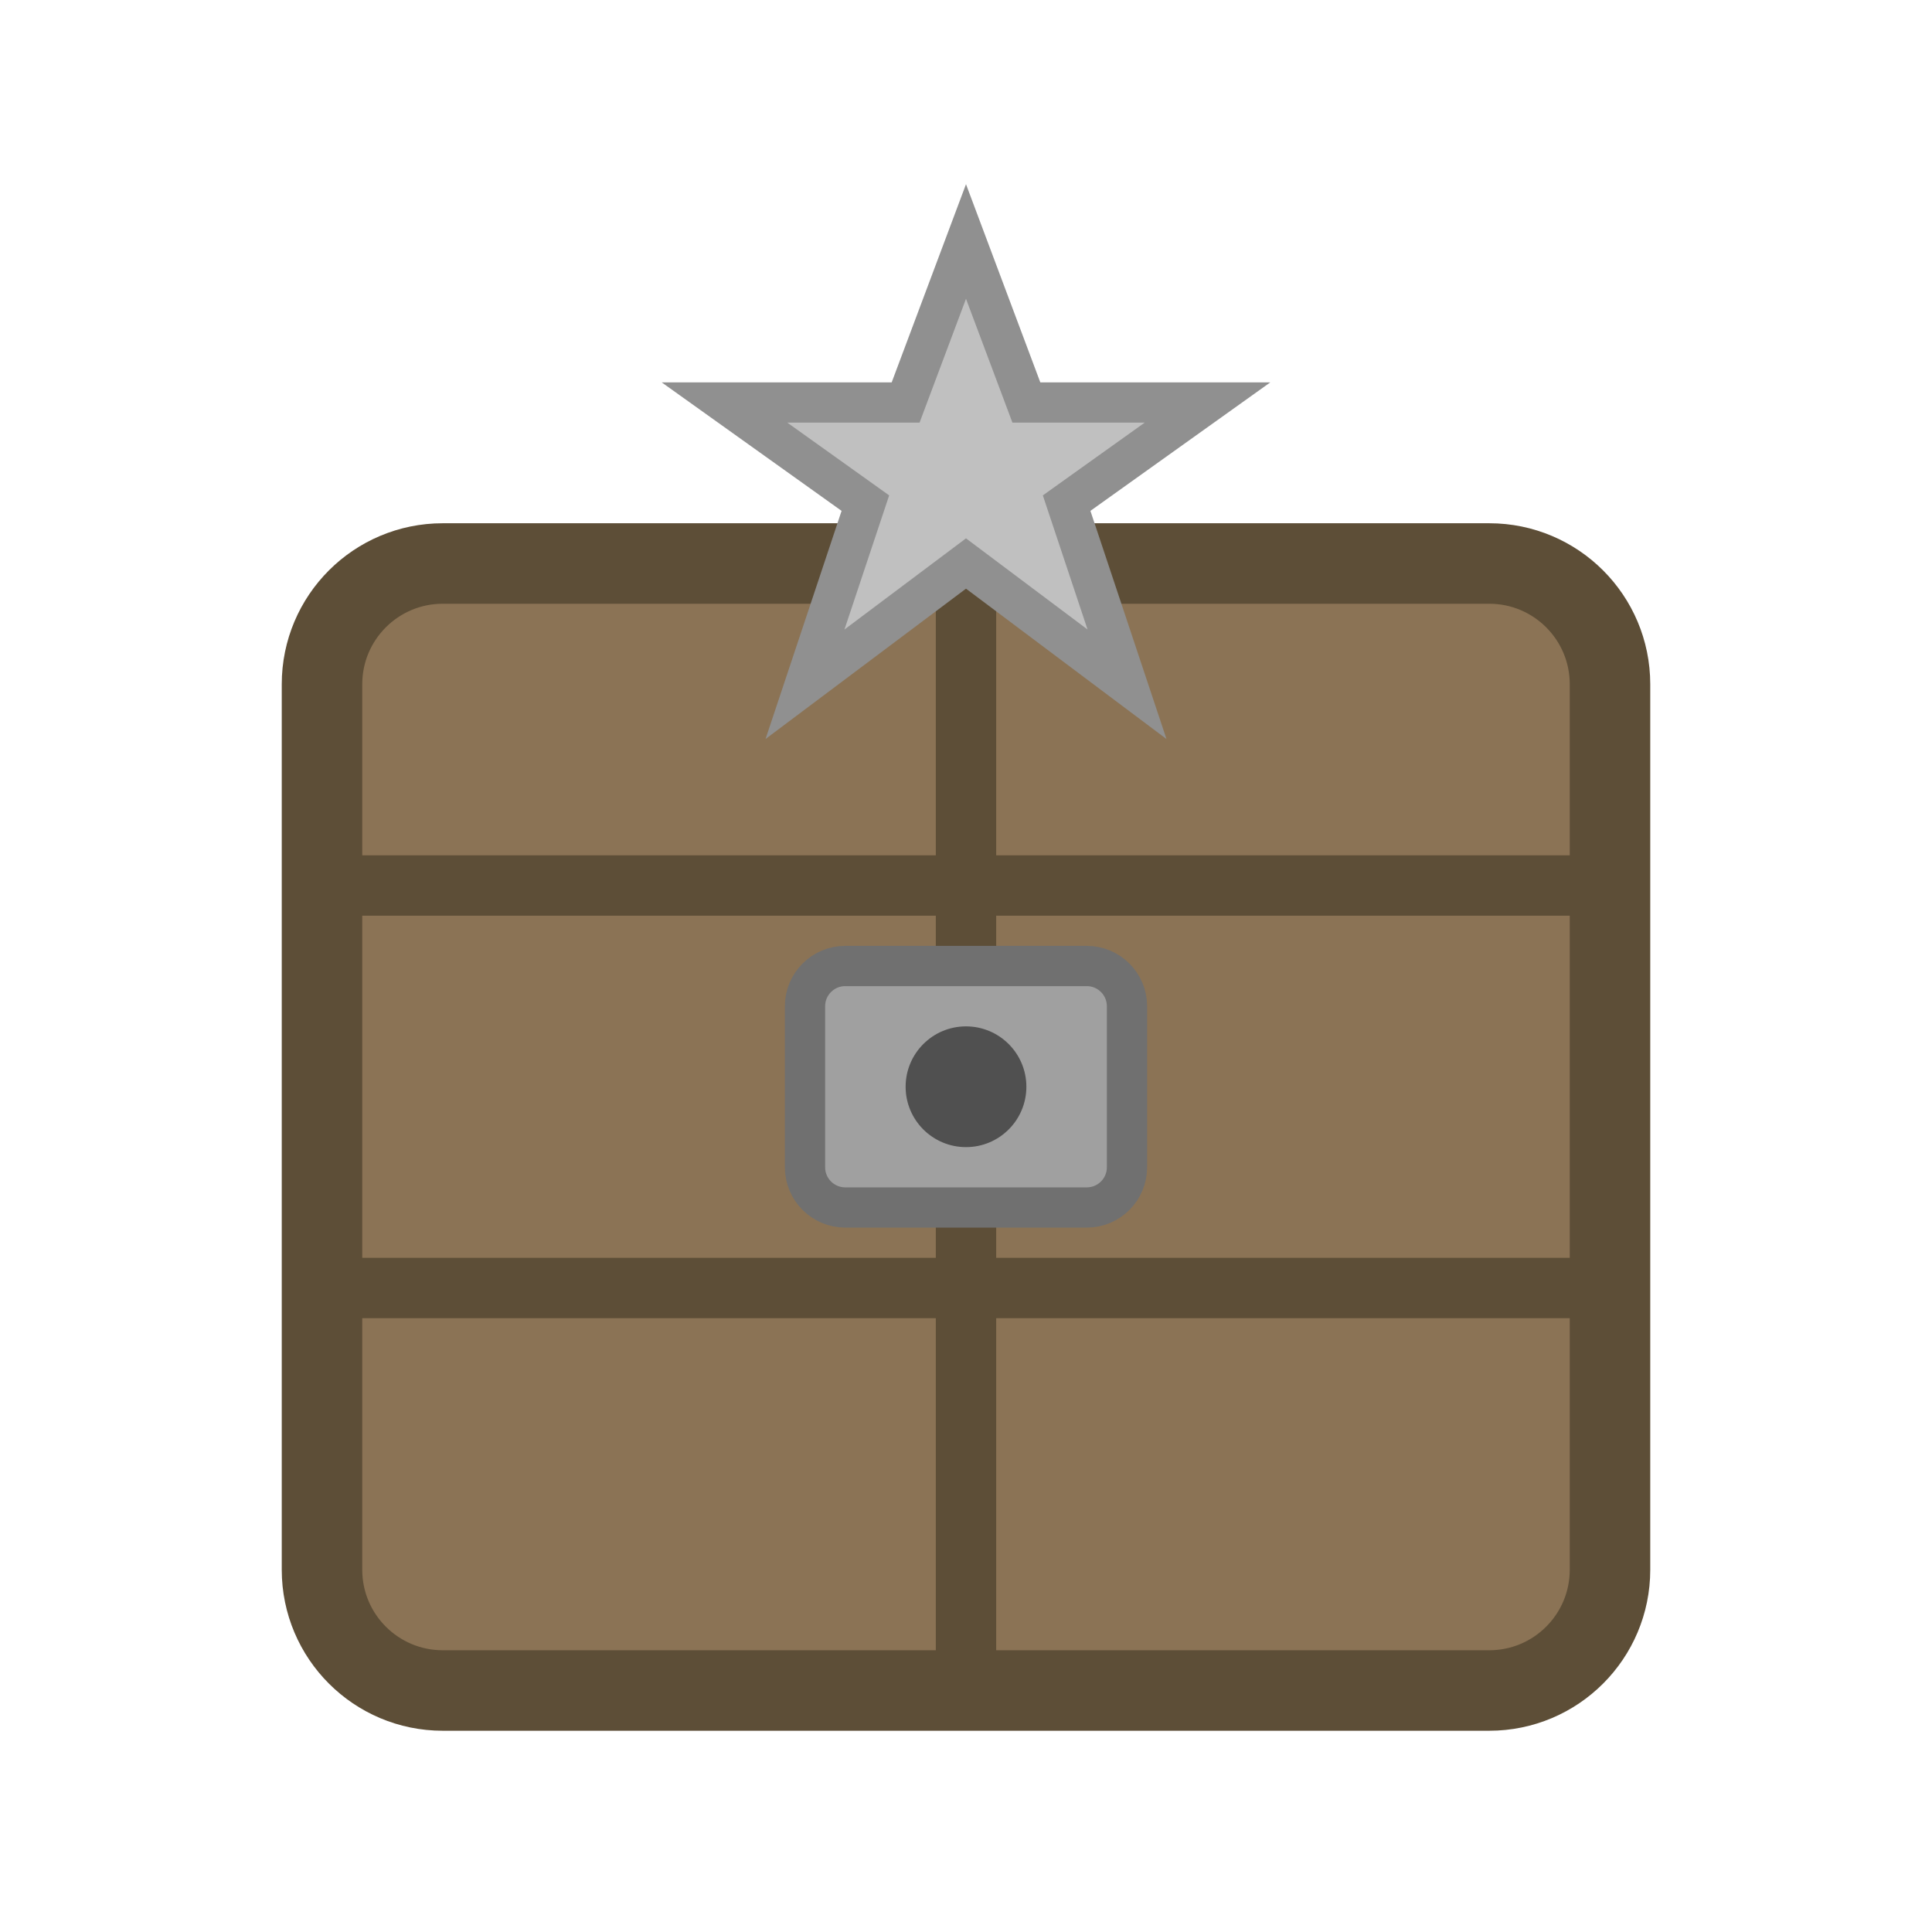
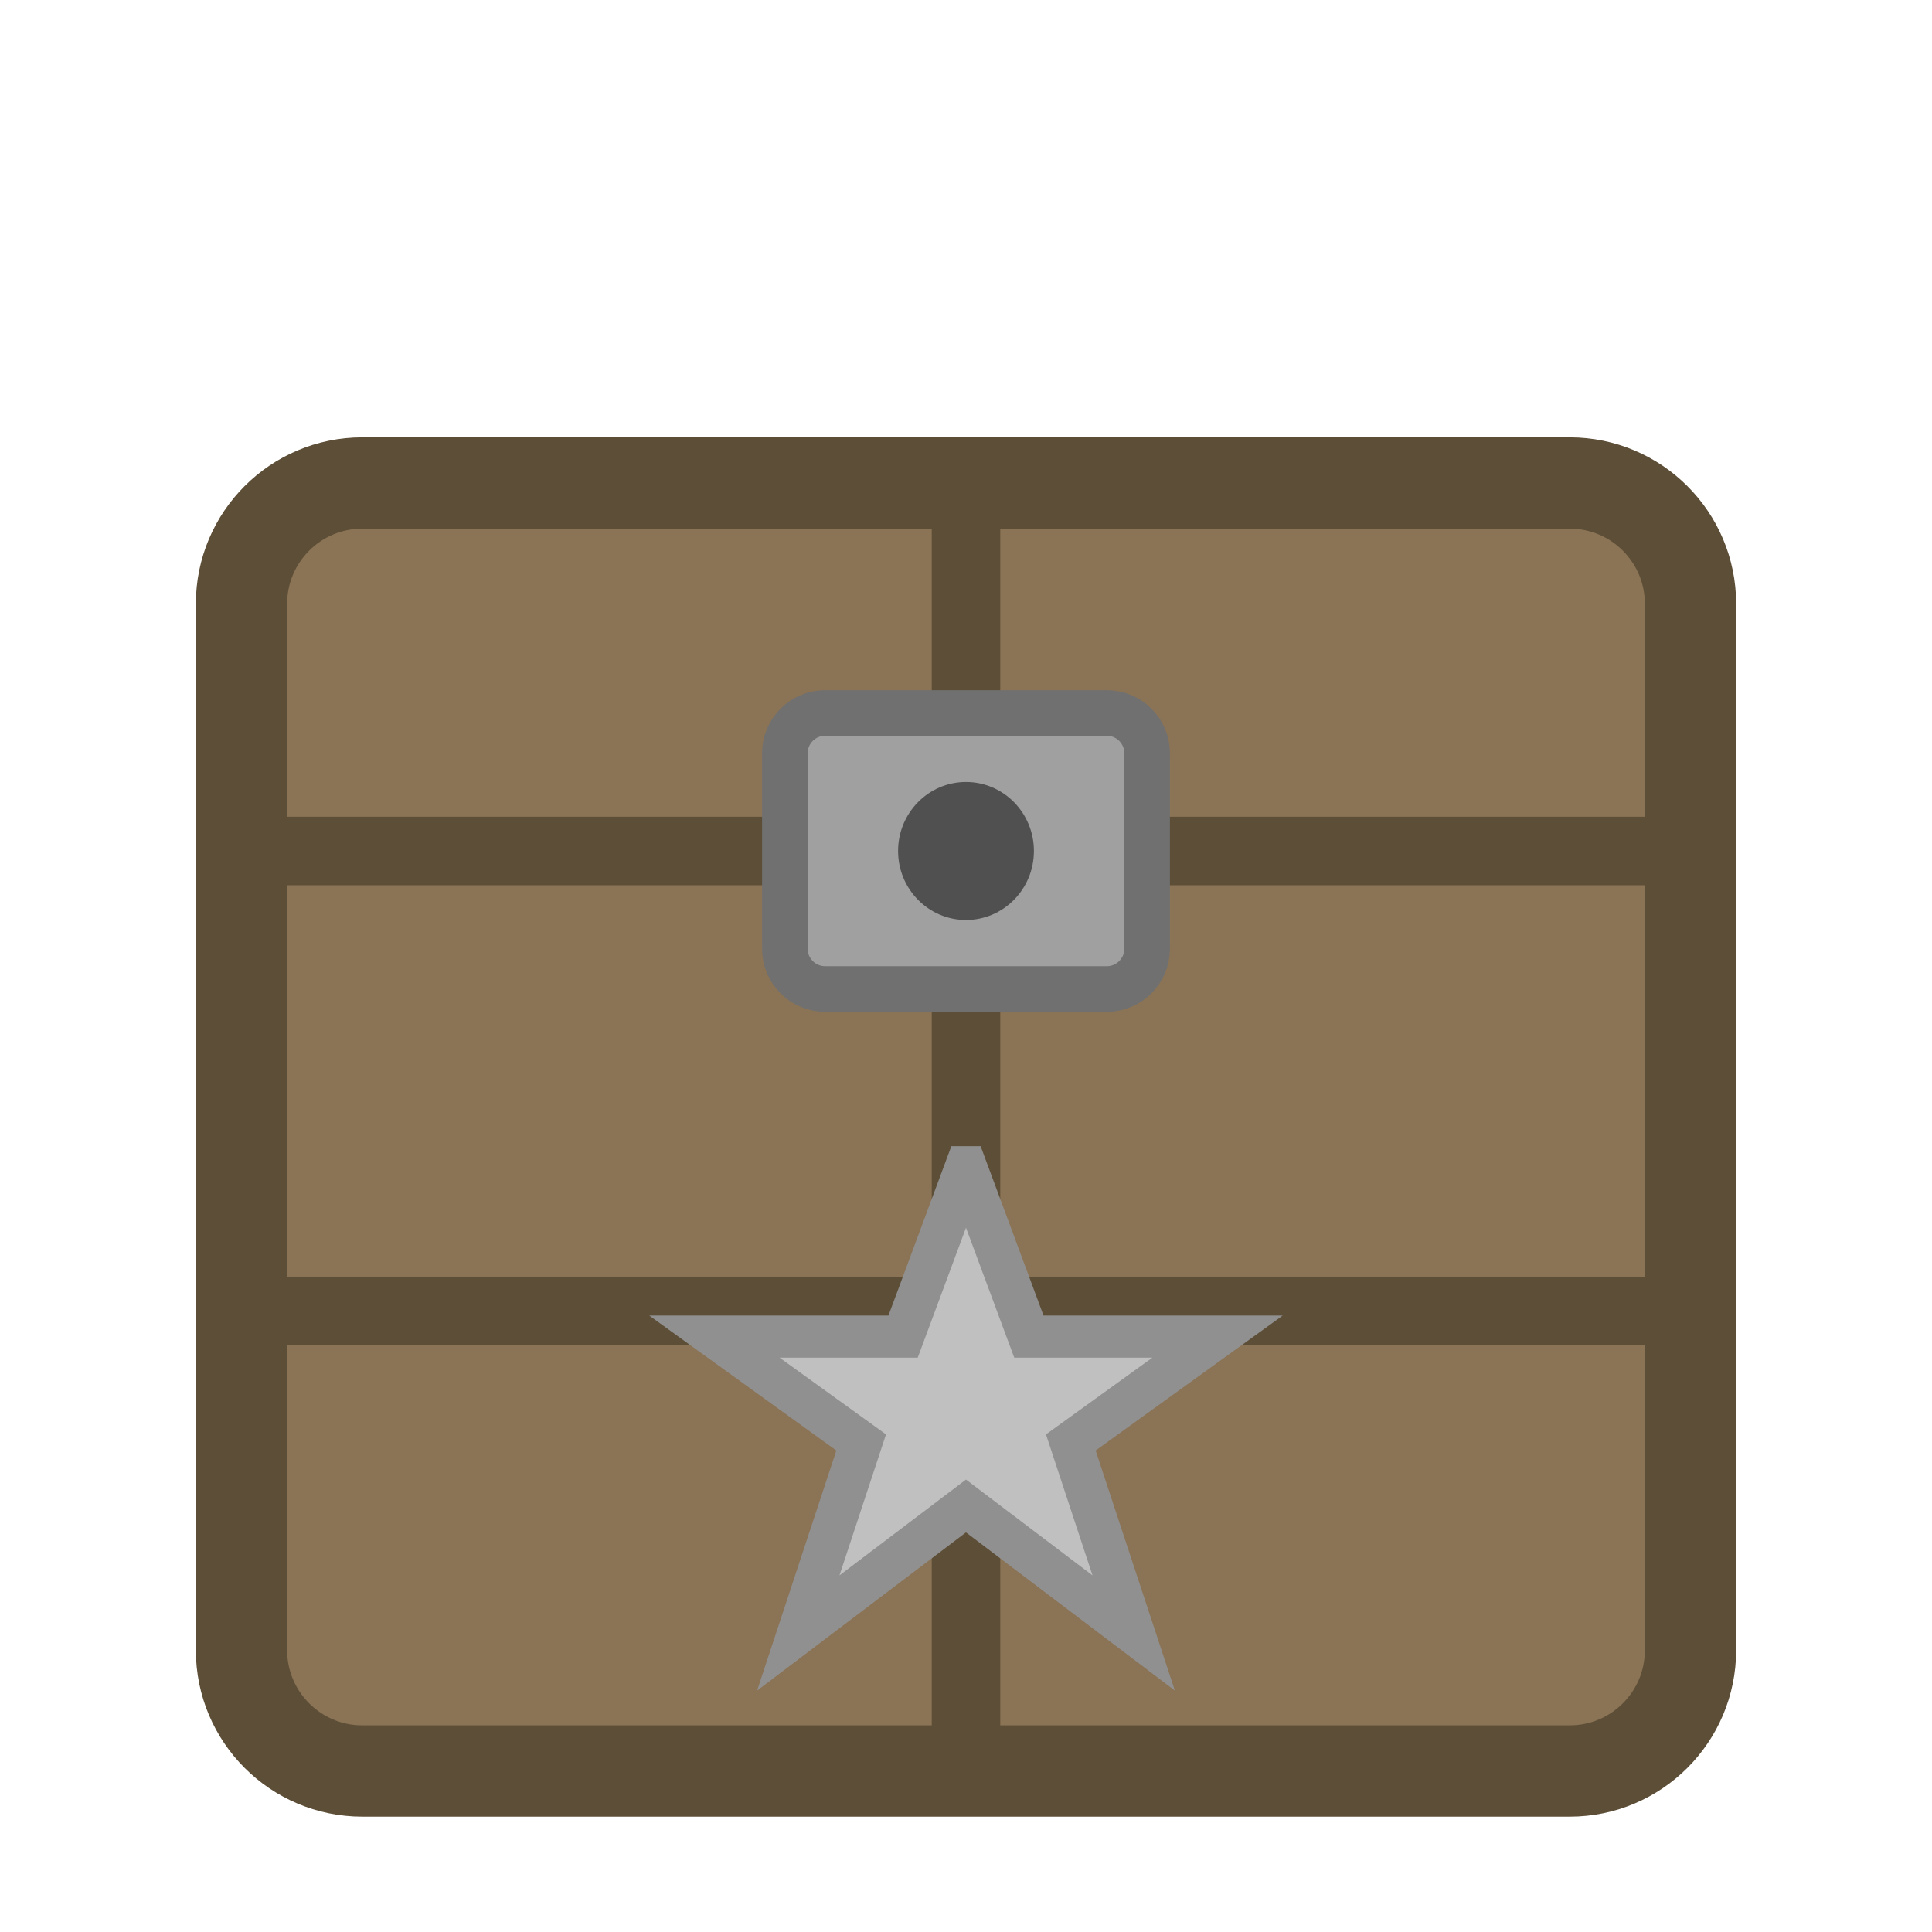
- <svg xmlns="http://www.w3.org/2000/svg" viewBox="0 0 48 48" fill="none">
-   <rect x="8" y="14" width="32" height="28" rx="3" fill="#8B7355" stroke="#5D4E37" stroke-width="2" />
-   <line x1="8" y1="22" x2="40" y2="22" stroke="#5D4E37" stroke-width="1.5" />
-   <line x1="8" y1="32" x2="40" y2="32" stroke="#5D4E37" stroke-width="1.5" />
-   <line x1="24" y1="14" x2="24" y2="42" stroke="#5D4E37" stroke-width="1.5" />
-   <rect x="20" y="24" width="8" height="6" rx="1" fill="#A0A0A0" stroke="#707070" stroke-width="1" />
-   <circle cx="24" cy="27" r="1.5" fill="#505050" />
-   <polygon points="24,6 25.5,10 30,10 26.5,12.5 28,17 24,14 20,17 21.5,12.5 18,10 22.5,10" fill="#C0C0C0" stroke="#909090" stroke-width="1" />
+ <svg xmlns="http://www.w3.org/2000/svg" width="100%" height="100%" viewBox="0 0 200 200" version="1.1" xml:space="preserve" style="fill-rule:evenodd;clip-rule:evenodd;">
+   <path d="M175,62.5l0,108.333c0,6.899 -5.601,12.5 -12.5,12.5l-125,0c-6.899,0 -12.5,-5.601 -12.5,-12.5l0,-108.333c0,-6.899 5.601,-12.5 12.5,-12.5l125,0c6.899,0 12.5,5.601 12.5,12.5Z" style="fill:#8b7355;stroke:#5d4e37;stroke-width:9.45px;" />
+   <path d="M25,88.095l150,0" style="fill:none;fill-rule:nonzero;stroke:#5d4e37;stroke-width:7.09px;" />
+   <path d="M25,135.714l150,0" style="fill:none;fill-rule:nonzero;stroke:#5d4e37;stroke-width:7.09px;" />
+   <path d="M100,50l0,133.333" style="fill:none;fill-rule:nonzero;stroke:#5d4e37;stroke-width:7.09px;" />
+   <path d="M118.75,77.976l0,20.238c0,2.3 -1.867,4.167 -4.167,4.167l-29.167,0c-2.3,0 -4.167,-1.867 -4.167,-4.167l0,-20.238c0,-2.3 1.867,-4.167 4.167,-4.167l29.167,0c2.3,0 4.167,1.867 4.167,4.167Z" style="fill:#a0a0a0;stroke:#707070;stroke-width:4.72px;" />
+   <ellipse cx="100" cy="88.095" rx="7.031" ry="7.143" style="fill:#505050;" />
+   <path d="M100,120.833l6.51,17.532l19.531,0l-15.191,10.958l6.51,19.724l-17.361,-13.149l-17.361,13.149l6.51,-19.724l-15.191,-10.958l19.531,0l6.51,-17.532Z" style="fill:#c0c0c0;fill-rule:nonzero;stroke:#909090;stroke-width:4.36px;" />
</svg>
